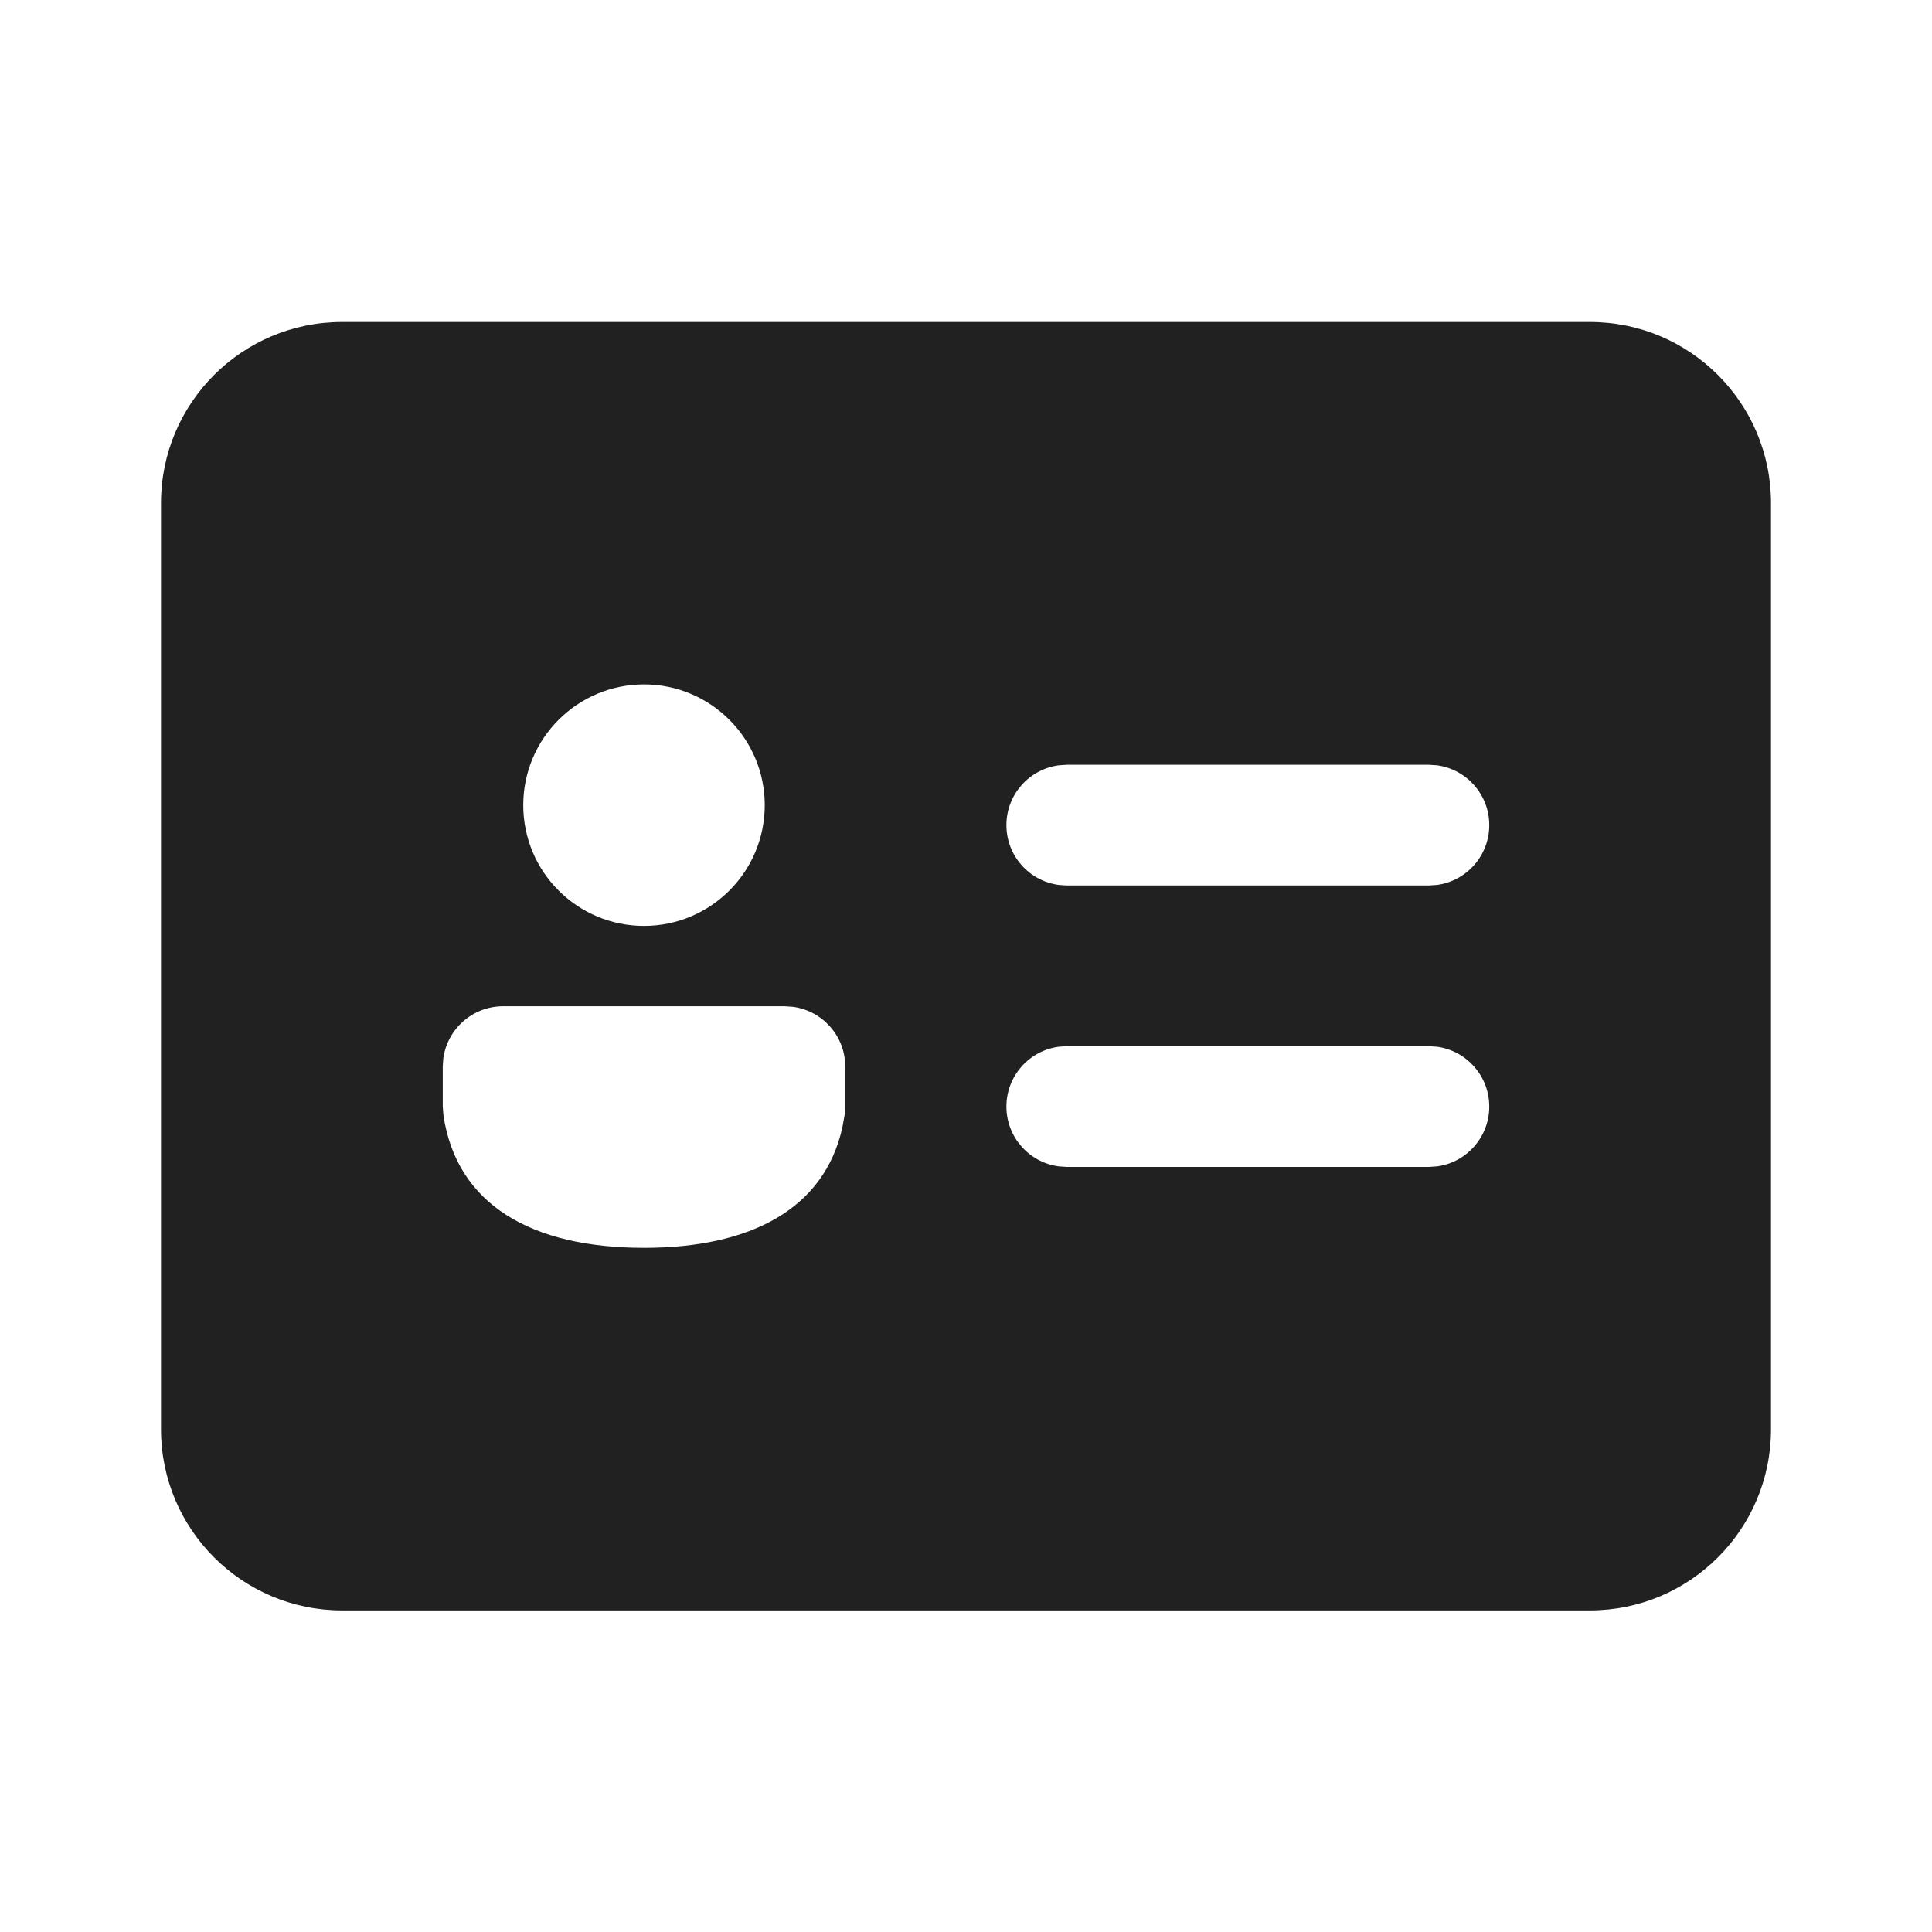
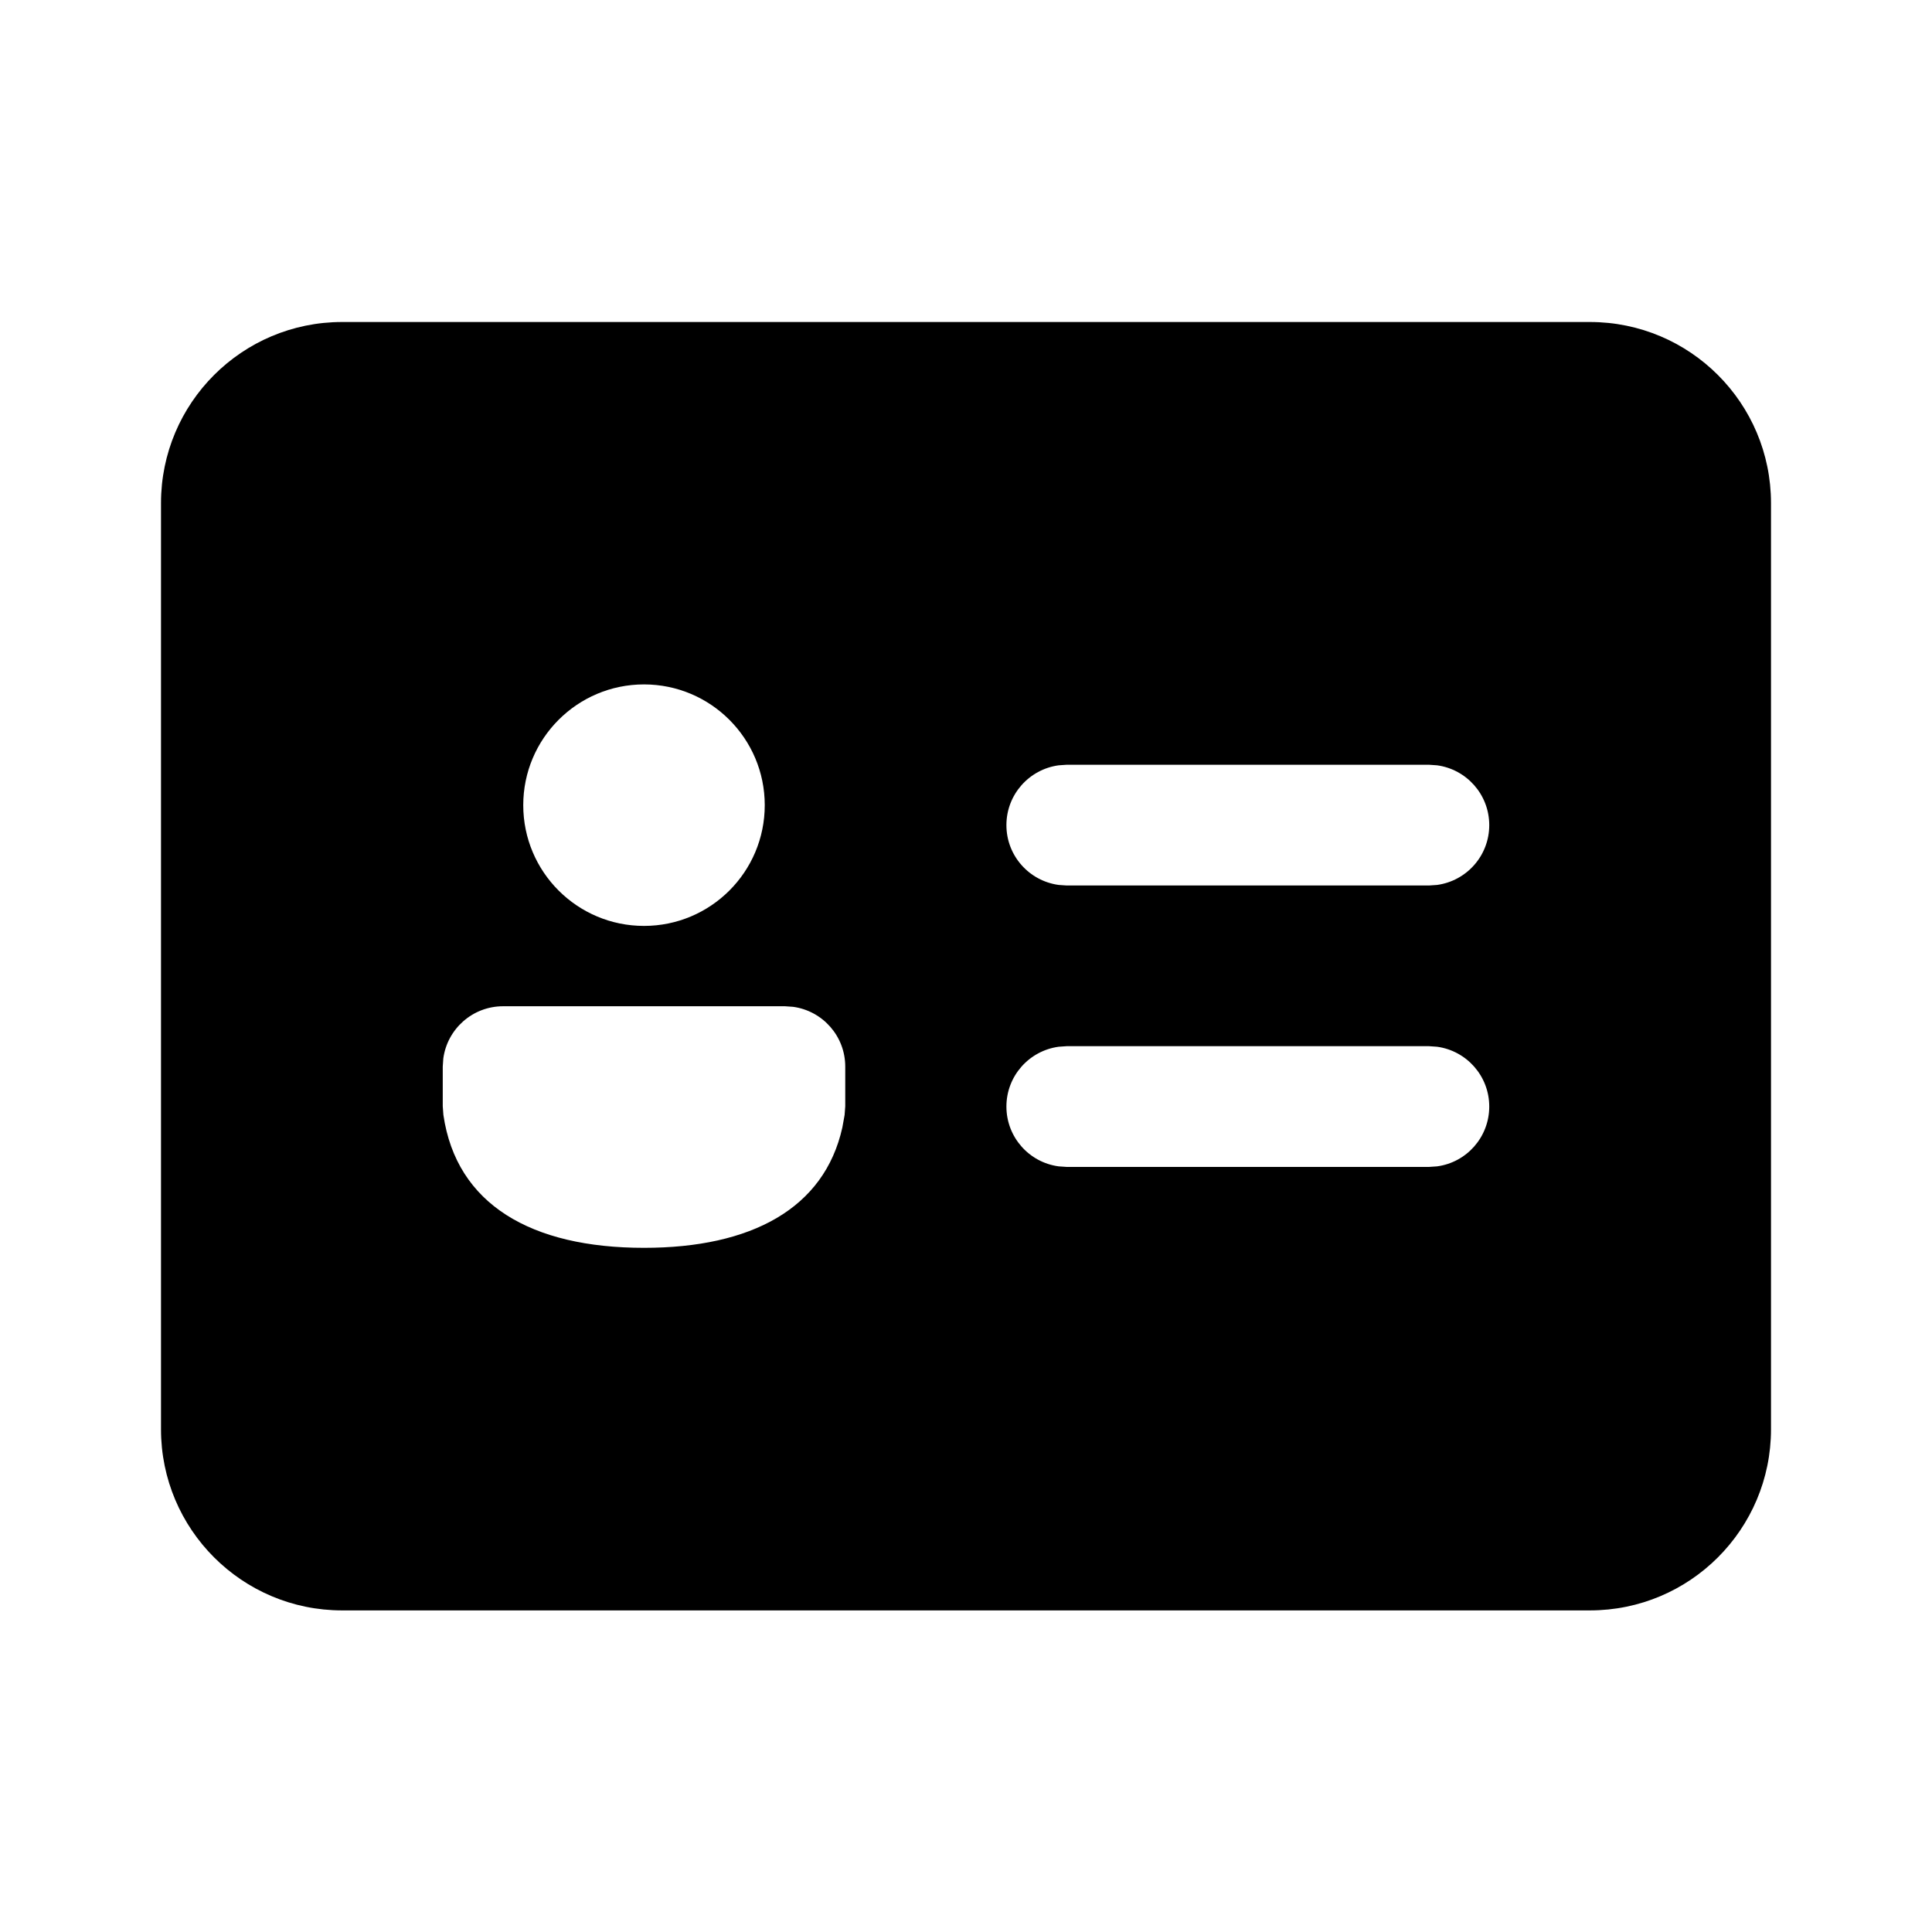
- <svg xmlns="http://www.w3.org/2000/svg" width="800px" height="800px" viewBox="0 0 24 24" version="1.1">
-   <g id="🔍-Product-Icons" stroke="none" stroke-width="1" fill="none" fill-rule="evenodd">
-     <g id="ic_fluent_contact_card_24_filled" fill="#212121" fill-rule="nonzero">
-       <path d="M19.75,4 C20.993,4 22,5.007 22,6.25 L22,17.755 C22,18.997 20.993,20.005 19.75,20.005 L4.25,20.005 C3.007,20.005 2,18.997 2,17.755 L2,6.25 C2,5.007 3.007,4 4.25,4 L19.75,4 Z M9.75,12.5 L6.25,12.5 C5.87,12.5 5.557,12.782 5.507,13.148 L5.5,13.25 L5.5,13.742 L5.508,13.85 C5.67,14.964 6.602,15.501 8,15.501 C9.331,15.501 10.24,15.014 10.464,14.006 L10.492,13.851 L10.5,13.743 L10.5,13.25 C10.5,12.87 10.218,12.557 9.852,12.507 L9.75,12.5 Z M17.75,12.996 L13.252,12.996 L13.151,13.003 C12.784,13.053 12.502,13.366 12.502,13.746 C12.502,14.126 12.784,14.44 13.151,14.489 L13.252,14.496 L17.75,14.496 L17.852,14.489 C18.218,14.44 18.5,14.126 18.5,13.746 C18.5,13.366 18.218,13.053 17.852,13.003 L17.75,12.996 Z M8,8.502 C7.172,8.502 6.5,9.174 6.5,10.002 C6.5,10.831 7.172,11.502 8,11.502 C8.828,11.502 9.5,10.831 9.5,10.002 C9.5,9.174 8.828,8.502 8,8.502 Z M17.75,9.5 L13.252,9.5 L13.151,9.507 C12.784,9.557 12.502,9.87 12.502,10.25 C12.502,10.63 12.784,10.943 13.151,10.993 L13.252,11 L17.75,11 L17.852,10.993 C18.218,10.943 18.5,10.63 18.5,10.25 C18.5,9.87 18.218,9.557 17.852,9.507 L17.75,9.5 Z" id="🎨-Color">
- 
- </path>
+ <svg xmlns="http://www.w3.org/2000/svg" width="800px" height="800px" viewBox="0 0 24 24" version="1.1" fill="#000000">
+   <g id="SVGRepo_bgCarrier" stroke-width="0" />
+   <g id="SVGRepo_tracerCarrier" stroke-linecap="round" stroke-linejoin="round" />
+   <g id="SVGRepo_iconCarrier">
+     <g id="🔍-Product-Icons" stroke="none" stroke-width="1" fill="none" fill-rule="evenodd">
+       <g id="ic_fluent_contact_card_24_filled" fill="#000000" fill-rule="nonzero">
+         <path d="M19.75,4 C20.993,4 22,5.007 22,6.25 L22,17.755 C22,18.997 20.993,20.005 19.75,20.005 L4.25,20.005 C3.007,20.005 2,18.997 2,17.755 L2,6.25 C2,5.007 3.007,4 4.25,4 L19.75,4 Z M9.75,12.5 L6.25,12.5 C5.87,12.5 5.557,12.782 5.507,13.148 L5.5,13.25 L5.5,13.742 L5.508,13.85 C5.67,14.964 6.602,15.501 8,15.501 C9.331,15.501 10.24,15.014 10.464,14.006 L10.492,13.851 L10.5,13.743 L10.5,13.25 C10.5,12.87 10.218,12.557 9.852,12.507 L9.75,12.5 Z M17.75,12.996 L13.252,12.996 L13.151,13.003 C12.784,13.053 12.502,13.366 12.502,13.746 C12.502,14.126 12.784,14.44 13.151,14.489 L13.252,14.496 L17.75,14.496 L17.852,14.489 C18.218,14.44 18.5,14.126 18.5,13.746 C18.5,13.366 18.218,13.053 17.852,13.003 L17.75,12.996 Z M8,8.502 C7.172,8.502 6.5,9.174 6.5,10.002 C6.5,10.831 7.172,11.502 8,11.502 C8.828,11.502 9.5,10.831 9.5,10.002 C9.5,9.174 8.828,8.502 8,8.502 Z M17.75,9.5 L13.252,9.5 L13.151,9.507 C12.784,9.557 12.502,9.87 12.502,10.25 C12.502,10.63 12.784,10.943 13.151,10.993 L13.252,11 L17.75,11 L17.852,10.993 C18.218,10.943 18.5,10.63 18.5,10.25 C18.5,9.87 18.218,9.557 17.852,9.507 L17.75,9.5 Z" id="🎨-Color"> </path>
+       </g>
    </g>
  </g>
</svg>
